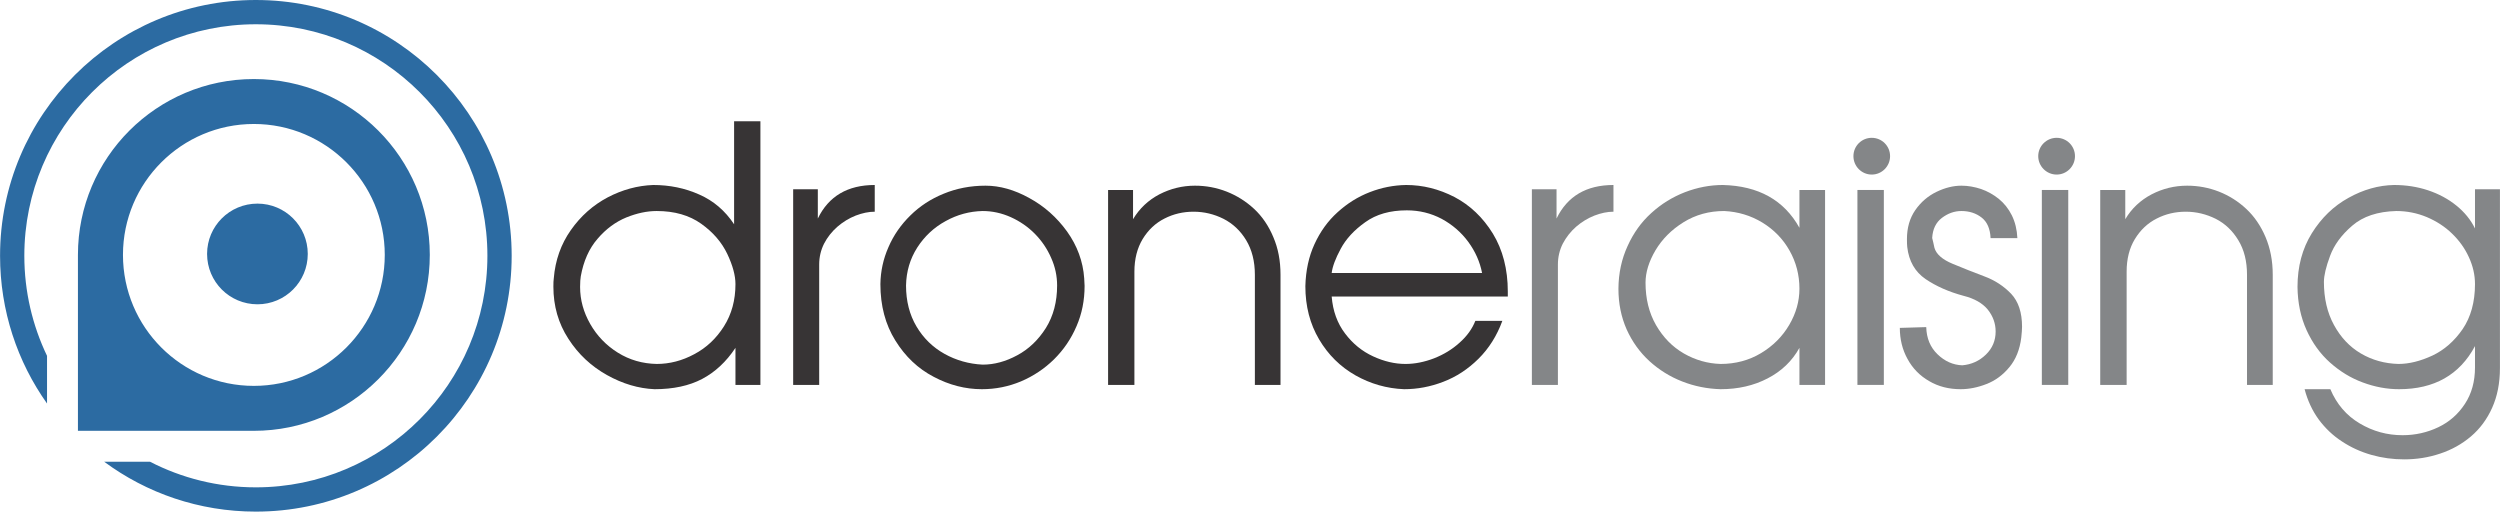
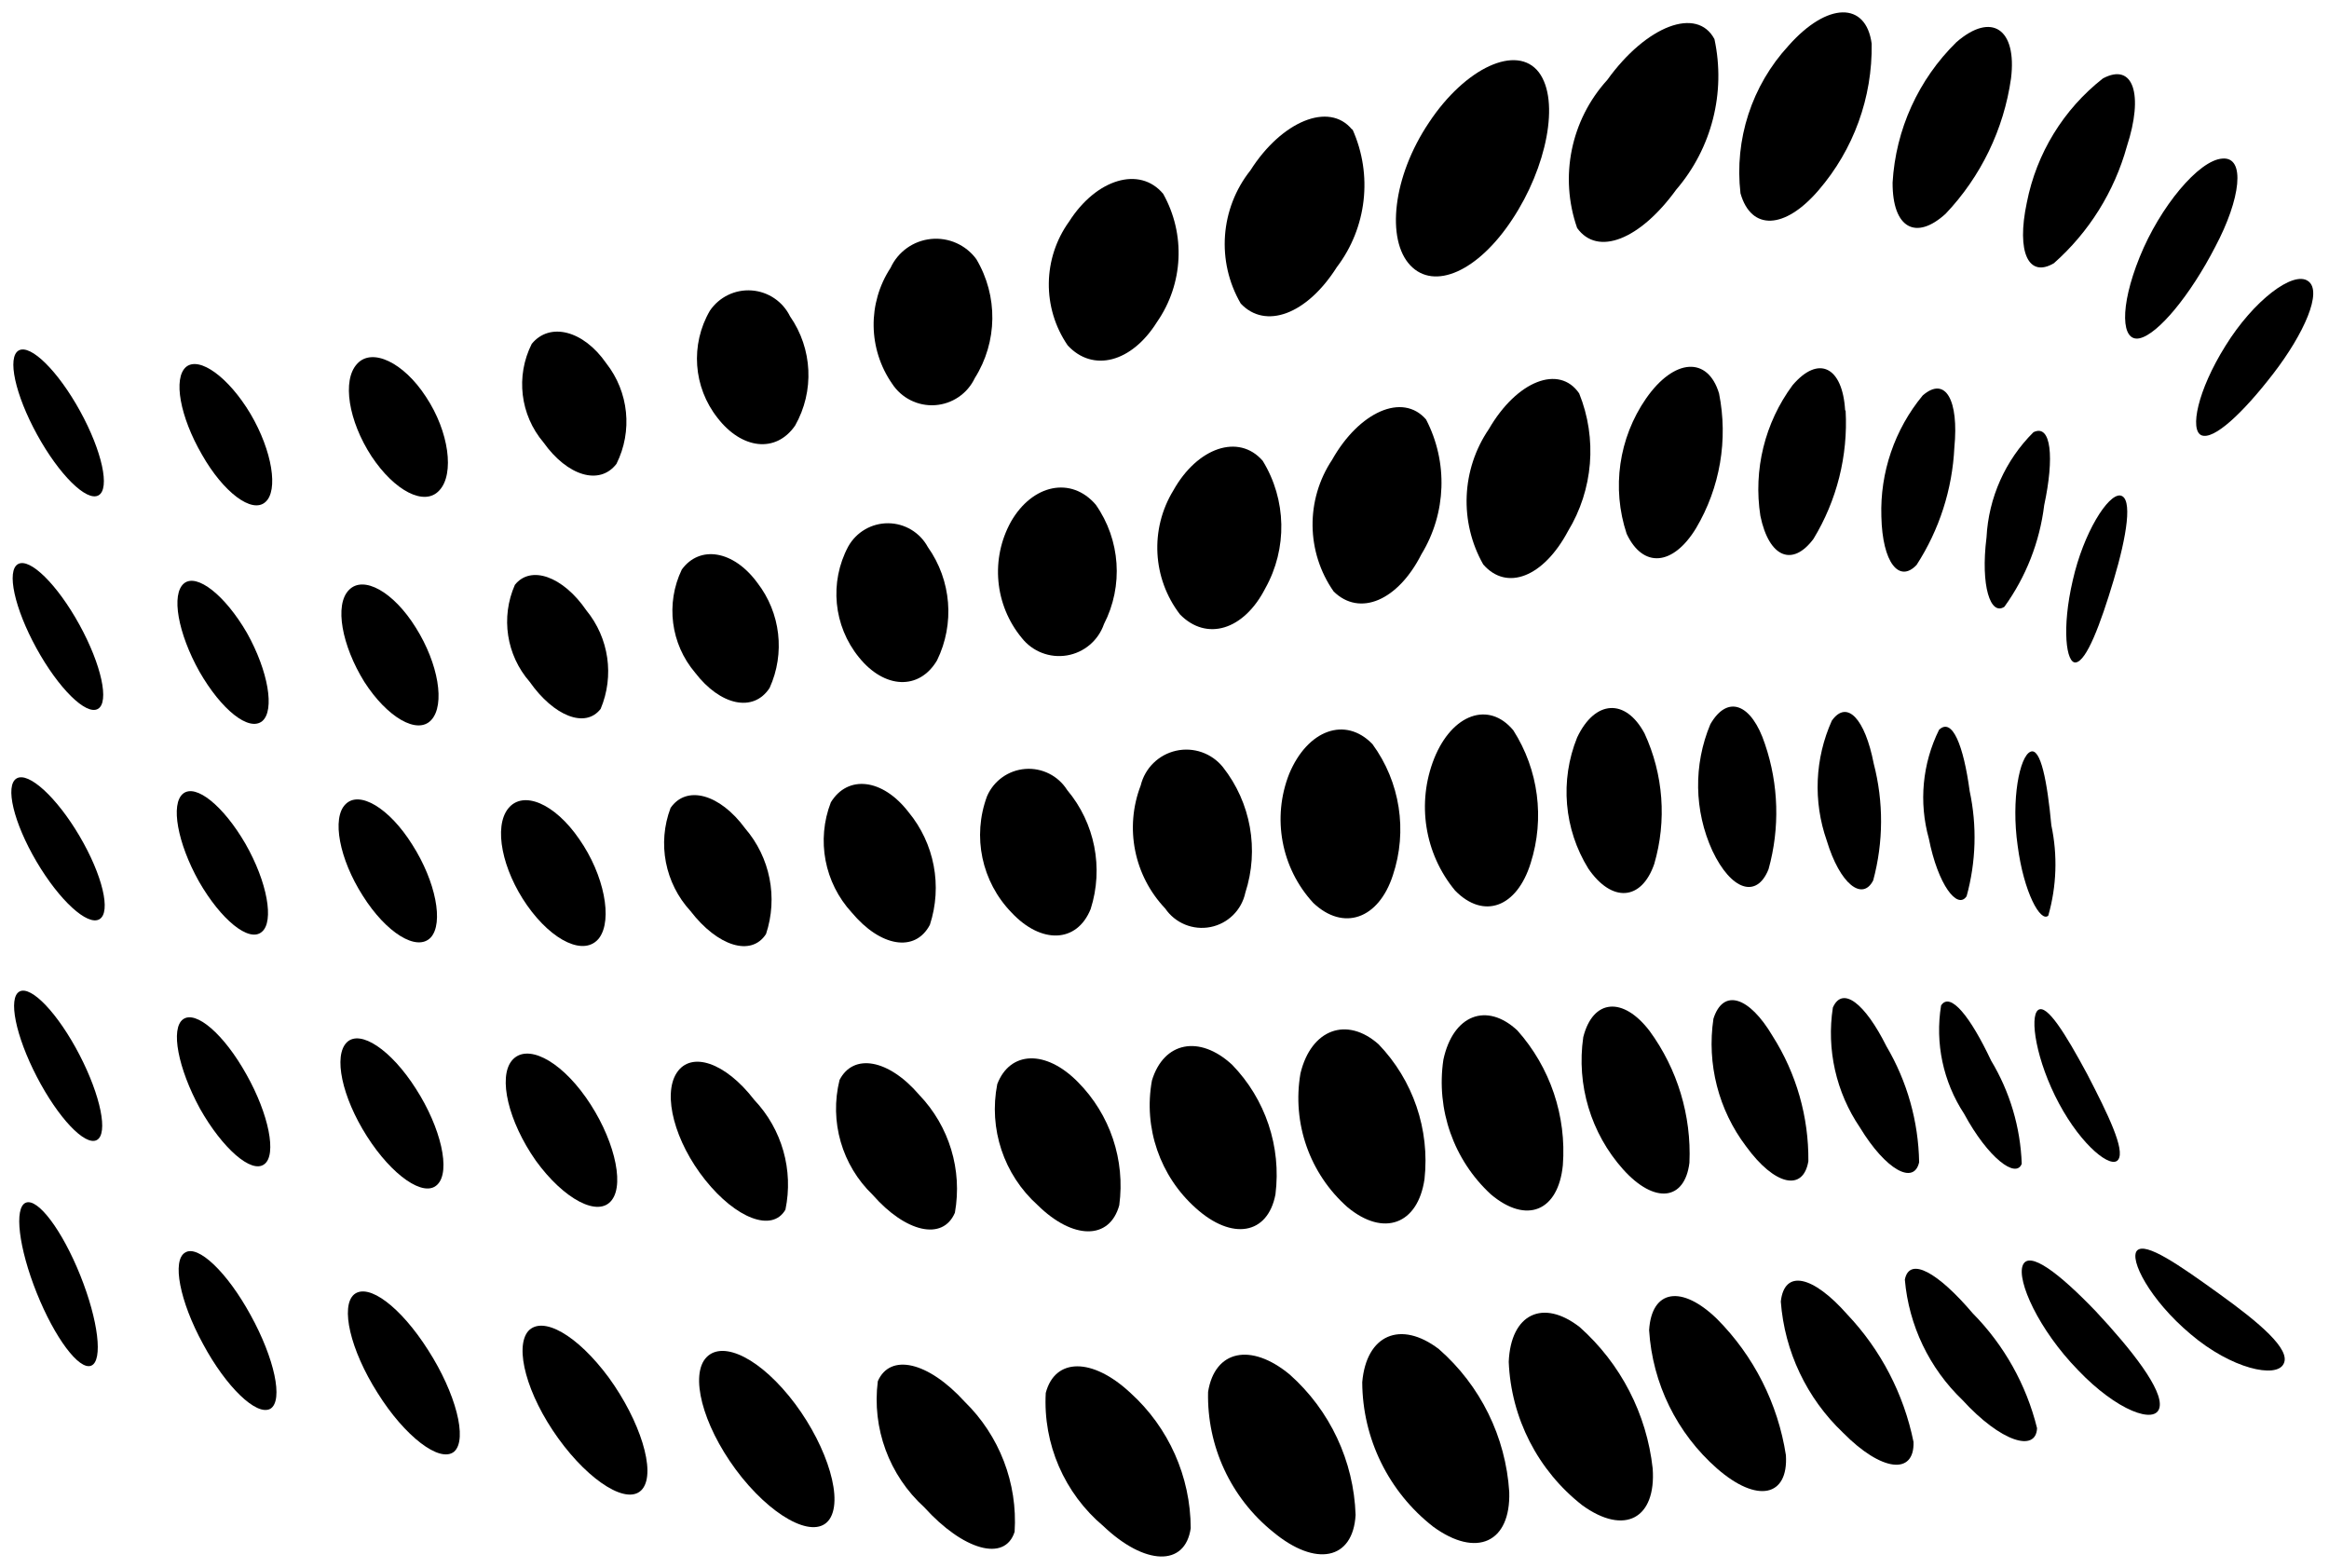
- <svg xmlns="http://www.w3.org/2000/svg" xml:space="preserve" width="257.596mm" height="52.716mm" version="1.1" style="shape-rendering:geometricPrecision; text-rendering:geometricPrecision; image-rendering:optimizeQuality; fill-rule:evenodd; clip-rule:evenodd" viewBox="0 0 25648 5249">
-   <defs>
-     <style type="text/css">
-    
-     .fil2 {fill:#848688}
-     .fil3 {fill:#2C6BA2}
-     .fil1 {fill:#848688;fill-rule:nonzero}
-     .fil0 {fill:#373435;fill-rule:nonzero}
-    
-   </style>
-   </defs>
-   <g id="Capa_x0020_1">
-     <path class="fil0" d="M5681 2856c15,-186 74,-352 175,-495 101,-144 227,-256 378,-336 151,-79 306,-121 467,-127 168,0 326,32 473,98 146,64 265,166 357,305l0 -1057 270 0 0 2705 -256 0 0 -380c-95,143 -209,249 -342,319 -133,70 -296,105 -488,105 -164,-7 -327,-55 -488,-145 -161,-90 -294,-213 -396,-372 -103,-158 -154,-337 -154,-535 0,-37 1,-66 4,-85zm277 -21c-4,24 -7,61 -7,109 0,133 35,259 104,380 69,121 163,219 283,294 120,75 253,113 399,116 132,0 261,-33 385,-100 125,-66 226,-161 305,-286 79,-125 118,-269 118,-433 0,-88 -28,-192 -84,-310 -57,-119 -145,-222 -267,-309 -122,-87 -274,-131 -457,-131 -99,0 -203,22 -312,66 -109,45 -208,117 -295,219 -87,100 -144,229 -172,385z" />
-     <path class="fil0" d="M8137 3949l0 -2007 253 0 0 300c111,-229 306,-344 584,-344l0 274c-63,0 -128,14 -196,40 -68,27 -130,65 -187,114 -57,50 -103,108 -137,174 -33,66 -50,137 -50,214l0 1235 -267 0z" />
-     <path class="fil0" d="M9032 2915c2,-132 29,-258 83,-380 53,-123 128,-230 225,-325 95,-94 209,-169 342,-223 131,-54 274,-82 429,-82 146,0 296,42 449,127 153,83 282,198 387,343 104,146 164,306 176,481 0,9 1,22 2,39 1,18 2,30 2,38 0,147 -27,286 -83,414 -55,129 -132,242 -231,340 -99,97 -212,172 -339,226 -127,53 -260,80 -401,80 -168,0 -334,-42 -494,-127 -161,-84 -292,-208 -394,-373 -102,-164 -153,-356 -153,-578zm263 14c0,160 36,300 107,420 71,120 167,214 287,281 120,67 251,104 392,111 119,0 237,-32 355,-96 118,-63 216,-157 294,-280 77,-124 115,-269 115,-436 0,-97 -20,-192 -61,-283 -40,-92 -96,-175 -167,-247 -71,-72 -154,-129 -247,-171 -94,-42 -190,-63 -289,-63 -134,3 -261,37 -381,104 -119,65 -216,156 -290,271 -74,116 -112,245 -115,389z" />
-     <path class="fil0" d="M11368 3949l0 -2000 256 0 0 300c66,-110 156,-195 270,-255 115,-59 236,-89 365,-89 113,0 221,20 326,61 104,41 198,100 281,177 83,77 149,174 197,289 50,116 74,244 74,387l0 1130 -263 0 0 -1130c0,-138 -30,-256 -89,-354 -59,-98 -137,-171 -233,-220 -96,-48 -198,-73 -307,-73 -107,0 -206,23 -298,70 -93,47 -167,117 -224,210 -56,93 -85,205 -85,335l0 1162 -270 0z" />
-     <path class="fil0" d="M13392 2936c4,-160 35,-304 94,-432 59,-128 137,-237 237,-327 99,-90 209,-159 331,-206 121,-47 245,-71 372,-73 171,0 336,41 497,124 159,84 290,208 393,375 101,166 153,365 153,594l0 51 -1807 0c12,149 58,275 137,379 79,105 175,183 288,235 112,52 223,78 332,78 97,0 195,-20 294,-58 99,-39 186,-92 261,-160 77,-68 130,-143 162,-224l277 0c-56,153 -138,283 -245,389 -107,106 -227,185 -361,236 -132,51 -266,76 -402,76 -178,-7 -345,-55 -499,-142 -155,-88 -280,-211 -373,-369 -94,-159 -141,-340 -141,-546zm1813 -135c-22,-115 -70,-222 -142,-320 -72,-98 -164,-177 -273,-236 -110,-58 -229,-87 -357,-87 -171,0 -314,40 -427,122 -114,81 -197,171 -251,272 -54,100 -85,183 -93,249l1543 0z" />
-     <path class="fil1" d="M15716 3949l0 -2007 253 0 0 300c111,-229 306,-344 584,-344l0 274c-63,0 -128,14 -196,40 -68,27 -130,65 -187,114 -57,50 -102,108 -137,174 -33,66 -50,137 -50,214l0 1235 -267 0z" />
-     <path class="fil1" d="M16604 2962c1,-160 33,-305 94,-438 60,-133 141,-246 243,-338 103,-94 217,-164 345,-214 128,-49 257,-74 389,-74 366,9 628,155 786,439l0 -388 263 0 0 2000 -263 0 0 -380c-75,135 -183,239 -326,313 -142,74 -303,111 -483,111 -137,-4 -268,-30 -393,-79 -126,-49 -238,-119 -337,-209 -99,-91 -177,-199 -234,-326 -56,-127 -84,-266 -84,-417zm278 -62c0,164 35,309 108,436 73,126 168,223 286,291 119,68 244,103 376,107 153,0 292,-37 415,-111 123,-74 219,-170 289,-289 70,-119 105,-243 105,-372 0,-141 -34,-272 -102,-392 -67,-119 -161,-215 -279,-287 -119,-72 -249,-111 -391,-118 -154,0 -293,38 -417,115 -124,77 -219,173 -288,288 -68,116 -102,226 -102,332z" />
-     <polygon class="fil1" points="19056,3949 19056,1949 19327,1949 19327,3949 " />
-     <path class="fil1" d="M19567 2534c-2,-19 -3,-46 -3,-80 0,-116 28,-215 86,-299 58,-83 131,-145 218,-187 87,-42 172,-63 255,-63 67,0 134,12 201,34 66,23 127,57 182,101 55,45 100,101 134,169 34,69 53,147 57,234l-275 0c-4,-96 -35,-167 -92,-211 -56,-44 -126,-67 -207,-67 -72,0 -139,24 -201,71 -61,47 -94,115 -99,206 1,3 5,18 11,45 6,28 10,46 12,55 18,65 81,121 188,165 107,45 215,87 323,128 109,40 201,101 276,179 75,80 112,192 112,339 0,25 -3,62 -8,110 -15,123 -56,225 -122,304 -66,80 -144,138 -235,173 -89,35 -178,53 -265,53 -120,0 -228,-27 -323,-83 -96,-55 -170,-131 -222,-227 -53,-96 -79,-202 -79,-319l271 -8c3,115 42,208 116,279 74,72 159,109 253,113 95,-8 176,-45 243,-110 67,-65 100,-144 100,-237 0,-82 -27,-157 -80,-224 -54,-66 -137,-114 -249,-142 -152,-41 -283,-99 -390,-172 -108,-74 -171,-183 -188,-329z" />
-     <polygon class="fil1" points="20948,3949 20948,1949 21219,1949 21219,3949 " />
-     <path class="fil1" d="M21547 3949l0 -2000 257 0 0 300c65,-110 156,-195 270,-255 114,-59 235,-89 365,-89 112,0 221,20 326,61 104,41 198,100 280,177 83,77 149,174 198,289 49,116 74,244 74,387l0 1130 -264 0 0 -1130c0,-138 -29,-256 -89,-354 -59,-98 -136,-171 -232,-220 -97,-48 -199,-73 -307,-73 -107,0 -206,23 -298,70 -93,47 -167,117 -224,210 -57,93 -85,205 -85,335l0 1162 -271 0z" />
-     <path class="fil1" d="M23571 2944c0,-209 49,-393 147,-551 98,-157 223,-279 376,-363 152,-85 308,-129 468,-132 122,0 238,18 347,54 111,37 208,89 292,157 84,68 148,147 191,235l0 -402 256 0 0 1835c0,153 -27,289 -80,407 -53,118 -126,216 -218,294 -92,78 -198,137 -316,176 -119,40 -242,59 -369,59 -114,0 -227,-15 -336,-46 -109,-31 -210,-77 -302,-138 -93,-60 -172,-136 -239,-226 -66,-91 -114,-195 -144,-310l264 0c65,154 166,271 301,351 136,81 282,121 440,121 131,0 254,-28 367,-82 113,-54 204,-134 273,-240 69,-105 103,-230 103,-373l0 -219c-158,295 -418,442 -779,442 -125,0 -248,-23 -372,-69 -123,-45 -235,-114 -336,-204 -100,-89 -181,-201 -241,-333 -60,-132 -91,-280 -93,-443zm271 -51c0,167 34,315 103,441 69,127 161,225 277,293 116,68 244,103 384,107 110,0 226,-29 349,-86 121,-57 225,-148 310,-271 84,-124 127,-278 127,-462 0,-94 -21,-186 -63,-277 -41,-90 -99,-171 -173,-242 -73,-71 -160,-127 -259,-169 -99,-41 -203,-62 -312,-62 -192,5 -342,55 -452,150 -111,95 -187,199 -228,311 -42,113 -63,201 -63,267z" />
-     <path class="fil2" d="M21100 1791c104,0 188,-85 188,-189 0,-104 -84,-188 -188,-188 -104,0 -189,84 -189,188 0,104 85,189 189,189z" />
-     <path class="fil2" d="M19203 1791c104,0 188,-85 188,-189 0,-104 -84,-188 -188,-188 -104,0 -188,84 -188,188 0,104 84,189 188,189z" />
-     <path class="fil3" d="M2604 4420c996,0 1805,-808 1805,-1805 0,-996 -809,-1804 -1805,-1804 -997,0 -1805,808 -1805,1804l0 0 0 0 0 1805 1805 0 0 0 0 0zm37 -1298c285,0 516,-231 516,-517 0,-285 -231,-516 -516,-516 -286,0 -517,231 -517,516 0,286 231,517 517,517zm-17 2127c1450,0 2625,-1175 2625,-2625 0,-1449 -1175,-2624 -2625,-2624 -1449,0 -2624,1175 -2624,2624 0,565 178,1088 482,1516l0 -489c-149,-311 -233,-659 -233,-1027 0,-1311 1064,-2375 2375,-2375 1312,0 2376,1064 2376,2375 0,1312 -1064,2376 -2376,2376 -391,0 -760,-95 -1086,-263l-470 0c435,322 974,512 1556,512zm-20 -1290c741,0 1343,-602 1343,-1344 0,-741 -602,-1343 -1343,-1343 -742,0 -1343,602 -1343,1343 0,742 601,1344 1343,1344z" />
+ <svg xmlns="http://www.w3.org/2000/svg" version="1.1" width="942" height="634" viewBox="0 0 942 634" id="svg357">
+   <defs id="defs361" />
+   <g transform="matrix(9.375,0,0,9.375,-1.873003,4.950998)" id="g355">
+     <defs id="SvgjsDefs1336" />
+     <g id="SvgjsG1337" featureKey="symbolFeature-0" transform="matrix(22.02236,0,0,22.02236,-4.60786,-21.74357)" fill="#000000">
+       <g id="g349">
+         <g id="g219">
+           <path d="M 4.566,3.498 C 4.487,3.441 4.422,3.396 4.405,3.413 4.389,3.43 4.43,3.51 4.51,3.577 4.59,3.645 4.678,3.664 4.692,3.635 4.707,3.607 4.644,3.554 4.566,3.498 Z" id="path189" />
+           <path d="M 4.324,3.532 C 4.252,3.457 4.193,3.412 4.181,3.442 c -0.012,0.03 0.031,0.126 0.108,0.205 0.076,0.08 0.153,0.108 0.16,0.073 C 4.456,3.686 4.395,3.608 4.324,3.532 Z" id="path191" />
+           <path d="M 4.083,3.536 C 4.015,3.456 3.959,3.424 3.95,3.47 A 0.371,0.371 0 0 0 4.063,3.706 c 0.075,0.082 0.144,0.103 0.146,0.055 A 0.486,0.486 0 0 0 4.083,3.536 Z" id="path193" />
+           <path d="M 3.837,3.538 C 3.77,3.462 3.714,3.449 3.707,3.513 a 0.395,0.395 0 0 0 0.122,0.257 c 0.076,0.077 0.14,0.083 0.138,0.018 A 0.511,0.511 0 0 0 3.837,3.538 Z" id="path195" />
+           <path d="M 3.582,3.547 C 3.513,3.48 3.454,3.489 3.449,3.569 a 0.393,0.393 0 0 0 0.133,0.271 c 0.079,0.069 0.14,0.055 0.135,-0.026 A 0.483,0.483 0 0 0 3.582,3.547 Z" id="path197" />
+           <path d="M 3.313,3.563 C 3.241,3.507 3.178,3.537 3.174,3.631 a 0.376,0.376 0 0 0 0.144,0.281 c 0.083,0.06 0.145,0.026 0.138,-0.072 A 0.434,0.434 0 0 0 3.313,3.563 Z" id="path199" />
+           <path d="M 3.037,3.606 C 2.962,3.549 2.895,3.578 2.887,3.671 A 0.361,0.361 0 0 0 3.026,3.954 C 3.111,4.016 3.178,3.985 3.175,3.886 A 0.406,0.406 0 0 0 3.037,3.606 Z" id="path201" />
+           <path d="M 2.745,3.656 C 2.669,3.593 2.598,3.608 2.585,3.69 A 0.342,0.342 0 0 0 2.712,3.964 C 2.796,4.034 2.869,4.019 2.874,3.931 A 0.385,0.385 0 0 0 2.745,3.656 Z" id="path203" />
+           <path d="M 2.433,3.692 C 2.358,3.622 2.285,3.623 2.267,3.692 A 0.318,0.318 0 0 0 2.38,3.953 C 2.461,4.03 2.54,4.033 2.551,3.957 A 0.359,0.359 0 0 0 2.433,3.692 Z" id="path205" />
+           <path d="M 2.108,3.709 C 2.036,3.63 1.962,3.614 1.938,3.669 a 0.285,0.285 0 0 0 0.091,0.247 c 0.076,0.084 0.158,0.108 0.177,0.048 A 0.327,0.327 0 0 0 2.108,3.709 Z" id="path207" />
+           <path d="M 1.764,3.698 C 1.696,3.615 1.624,3.587 1.597,3.629 c -0.026,0.042 0.005,0.142 0.075,0.229 0.07,0.086 0.15,0.123 0.174,0.077 C 1.87,3.889 1.831,3.78 1.764,3.698 Z" id="path209" />
+           <path d="M 1.411,3.662 C 1.349,3.578 1.281,3.54 1.253,3.571 1.226,3.603 1.25,3.695 1.312,3.781 1.374,3.867 1.45,3.914 1.477,3.88 1.504,3.846 1.472,3.746 1.411,3.662 Z" id="path211" />
+           <path d="M 1.057,3.608 C 1.003,3.523 0.94,3.476 0.912,3.499 0.885,3.522 0.904,3.607 0.958,3.692 1.011,3.777 1.08,3.83 1.108,3.807 1.135,3.783 1.111,3.692 1.057,3.608 Z" id="path213" />
+           <path d="M 0.709,3.539 C 0.663,3.455 0.606,3.401 0.581,3.417 0.555,3.432 0.57,3.512 0.616,3.596 0.661,3.68 0.721,3.738 0.748,3.723 0.774,3.707 0.756,3.624 0.709,3.539 Z" id="path215" />
+           <ellipse cx="0.333" cy="3.479" rx="0.046" ry="0.172" transform="rotate(-21.84494,0.3328404,3.479129)" id="ellipse217" />
+         </g>
+         <g id="g251">
+           <path d="M 4.307,3.067 C 4.265,2.989 4.228,2.929 4.211,2.942 4.194,2.955 4.207,3.041 4.252,3.125 4.297,3.209 4.355,3.254 4.368,3.235 4.382,3.216 4.348,3.146 4.307,3.067 Z" id="path221" />
+           <path d="M 4.119,3.041 C 4.079,2.956 4.039,2.905 4.021,2.933 a 0.299,0.299 0 0 0 0.045,0.212 c 0.047,0.087 0.102,0.128 0.113,0.098 A 0.421,0.421 0 0 0 4.119,3.041 Z" id="path223" />
+           <path d="M 3.914,3.013 C 3.872,2.929 3.828,2.894 3.809,2.937 A 0.329,0.329 0 0 0 3.862,3.172 C 3.913,3.256 3.968,3.285 3.978,3.24 A 0.463,0.463 0 0 0 3.914,3.013 Z" id="path225" />
+           <path d="M 3.691,2.993 C 3.645,2.915 3.594,2.899 3.575,2.959 A 0.333,0.333 0 0 0 3.639,3.209 C 3.695,3.286 3.751,3.298 3.761,3.238 A 0.449,0.449 0 0 0 3.691,2.993 Z" id="path227" />
+           <path d="M 3.45,2.983 C 3.398,2.915 3.339,2.92 3.32,2.995 A 0.32,0.32 0 0 0 3.398,3.254 C 3.46,3.323 3.519,3.315 3.528,3.241 A 0.407,0.407 0 0 0 3.45,2.983 Z" id="path229" />
+           <path d="M 3.191,2.982 C 3.131,2.926 3.065,2.951 3.046,3.039 A 0.299,0.299 0 0 0 3.139,3.303 C 3.209,3.362 3.271,3.336 3.28,3.246 A 0.356,0.356 0 0 0 3.191,2.982 Z" id="path231" />
+           <path d="M 2.919,3.009 C 2.857,2.954 2.787,2.979 2.766,3.066 a 0.285,0.285 0 0 0 0.092,0.262 c 0.071,0.059 0.138,0.034 0.151,-0.055 A 0.329,0.329 0 0 0 2.919,3.009 Z" id="path233" />
+           <path d="M 2.632,3.049 C 2.568,2.99 2.498,3.004 2.475,3.08 a 0.27,0.27 0 0 0 0.086,0.25 C 2.632,3.394 2.702,3.382 2.717,3.303 A 0.309,0.309 0 0 0 2.632,3.049 Z" id="path235" />
+           <path d="M 2.33,3.083 C 2.267,3.019 2.197,3.022 2.172,3.087 a 0.253,0.253 0 0 0 0.079,0.237 c 0.069,0.068 0.141,0.069 0.16,3.7e-4 A 0.288,0.288 0 0 0 2.33,3.083 Z" id="path237" />
+           <path d="M 2.019,3.108 C 1.959,3.038 1.89,3.026 1.863,3.079 a 0.234,0.234 0 0 0 0.065,0.225 c 0.064,0.073 0.137,0.091 0.161,0.035 A 0.266,0.266 0 0 0 2.019,3.108 Z" id="path239" />
+           <path d="M 1.696,3.118 C 1.639,3.044 1.572,3.022 1.544,3.065 c -0.028,0.043 -0.004,0.135 0.056,0.21 0.06,0.075 0.131,0.103 0.157,0.058 A 0.241,0.241 0 0 0 1.696,3.118 Z" id="path241" />
+           <path d="M 1.366,3.113 C 1.313,3.038 1.249,3.007 1.221,3.041 1.194,3.074 1.214,3.16 1.268,3.237 1.323,3.313 1.391,3.349 1.417,3.314 1.443,3.28 1.419,3.188 1.366,3.113 Z" id="path243" />
+           <path d="M 1.033,3.096 C 0.984,3.019 0.924,2.98 0.898,3.005 0.871,3.031 0.888,3.112 0.937,3.189 0.986,3.266 1.049,3.31 1.075,3.284 1.102,3.258 1.082,3.172 1.033,3.096 Z" id="path245" />
+           <path d="M 0.701,3.068 C 0.657,2.989 0.602,2.942 0.577,2.96 0.552,2.978 0.567,3.056 0.61,3.135 0.654,3.213 0.711,3.263 0.736,3.244 0.761,3.226 0.745,3.146 0.701,3.068 Z" id="path247" />
+           <ellipse cx="0.332" cy="3.051" rx="0.047" ry="0.164" transform="rotate(-27.43615,0.3323715,3.050599)" id="ellipse249" />
+         </g>
+         <g id="g283">
+           <path d="M 4.237,2.58 C 4.229,2.494 4.216,2.427 4.196,2.436 4.175,2.445 4.158,2.529 4.171,2.62 4.183,2.712 4.216,2.771 4.231,2.757 A 0.367,0.367 0 0 0 4.237,2.58 Z" id="path253" />
+           <path d="M 4.077,2.513 C 4.065,2.424 4.043,2.368 4.017,2.393 a 0.299,0.299 0 0 0 -0.02,0.213 C 4.015,2.697 4.053,2.746 4.071,2.719 A 0.434,0.434 0 0 0 4.077,2.513 Z" id="path255" />
+           <path d="M 3.889,2.459 C 3.872,2.372 3.837,2.333 3.807,2.375 a 0.317,0.317 0 0 0 -0.01,0.235 C 3.823,2.696 3.867,2.729 3.888,2.688 A 0.447,0.447 0 0 0 3.889,2.459 Z" id="path257" />
+           <path d="M 3.676,2.421 C 3.65,2.342 3.603,2.323 3.569,2.382 A 0.309,0.309 0 0 0 3.573,2.63 C 3.61,2.708 3.66,2.724 3.683,2.666 A 0.415,0.415 0 0 0 3.676,2.421 Z" id="path259" />
+           <path d="M 3.44,2.4 C 3.403,2.331 3.343,2.334 3.308,2.408 A 0.285,0.285 0 0 0 3.33,2.665 C 3.376,2.732 3.434,2.728 3.459,2.656 A 0.365,0.365 0 0 0 3.44,2.4 Z" id="path261" />
+           <path d="M 3.183,2.394 C 3.135,2.336 3.063,2.362 3.028,2.449 A 0.257,0.257 0 0 0 3.069,2.708 C 3.125,2.765 3.19,2.741 3.217,2.654 A 0.309,0.309 0 0 0 3.183,2.394 Z" id="path263" />
+           <path d="M 2.907,2.421 C 2.854,2.366 2.78,2.393 2.744,2.479 A 0.242,0.242 0 0 0 2.791,2.732 C 2.85,2.788 2.919,2.764 2.947,2.678 a 0.283,0.283 0 0 0 -0.04,-0.257 z" id="path265" />
+           <path d="M 2.614,2.466 A 0.092,0.092 0 0 0 2.453,2.502 0.23,0.23 0 0 0 2.501,2.743 0.087,0.087 0 0 0 2.658,2.712 0.265,0.265 0 0 0 2.614,2.466 Z" id="path267" />
+           <path d="M 2.309,2.511 A 0.089,0.089 0 0 0 2.152,2.523 0.218,0.218 0 0 0 2.2,2.751 C 2.258,2.813 2.328,2.811 2.355,2.744 A 0.246,0.246 0 0 0 2.309,2.511 Z" id="path269" />
+           <path d="M 1.998,2.554 C 1.947,2.488 1.879,2.481 1.846,2.535 a 0.208,0.208 0 0 0 0.041,0.216 C 1.943,2.818 2.011,2.83 2.04,2.775 A 0.233,0.233 0 0 0 1.998,2.554 Z" id="path271" />
+           <path d="M 1.678,2.586 C 1.628,2.518 1.563,2.501 1.532,2.546 A 0.196,0.196 0 0 0 1.571,2.748 C 1.624,2.817 1.69,2.838 1.719,2.793 A 0.214,0.214 0 0 0 1.678,2.586 Z" id="path273" />
+           <path d="M 1.353,2.607 C 1.305,2.537 1.243,2.511 1.214,2.547 1.185,2.583 1.202,2.667 1.251,2.737 1.301,2.808 1.364,2.837 1.392,2.801 1.419,2.765 1.402,2.677 1.353,2.607 Z" id="path275" />
+           <path d="M 1.026,2.618 C 0.981,2.546 0.922,2.511 0.895,2.539 0.868,2.566 0.883,2.646 0.929,2.718 0.975,2.791 1.035,2.828 1.062,2.8 1.088,2.772 1.072,2.69 1.026,2.618 Z" id="path277" />
+           <path d="M 0.699,2.616 C 0.656,2.542 0.602,2.498 0.577,2.518 0.552,2.538 0.566,2.615 0.608,2.69 0.651,2.765 0.706,2.81 0.731,2.789 0.756,2.769 0.742,2.691 0.699,2.616 Z" id="path279" />
+           <ellipse cx="0.332" cy="2.626" rx="0.049" ry="0.16" transform="rotate(-30.47155,0.3322251,2.626107)" id="ellipse281" />
+         </g>
+         <g id="g315">
+           <path d="M 4.359,2.1 C 4.385,2.013 4.397,1.938 4.372,1.934 4.348,1.931 4.3,2.007 4.279,2.1 4.257,2.194 4.266,2.264 4.285,2.261 4.306,2.258 4.333,2.187 4.359,2.1 Z" id="path285" />
+           <path d="M 4.223,1.953 C 4.243,1.86 4.237,1.793 4.202,1.81 A 0.313,0.313 0 0 0 4.11,2.016 C 4.098,2.112 4.118,2.17 4.145,2.152 A 0.429,0.429 0 0 0 4.223,1.953 Z" id="path287" />
+           <path d="M 4.047,1.84 C 4.056,1.748 4.03,1.699 3.985,1.738 A 0.354,0.354 0 0 0 3.904,1.975 C 3.906,2.066 3.939,2.106 3.973,2.07 A 0.464,0.464 0 0 0 4.047,1.84 Z" id="path289" />
+           <path d="M 3.833,1.767 C 3.828,1.682 3.781,1.658 3.73,1.718 A 0.342,0.342 0 0 0 3.667,1.974 C 3.684,2.056 3.73,2.074 3.771,2.019 a 0.437,0.437 0 0 0 0.063,-0.251 z" id="path291" />
+           <path d="M 3.586,1.734 C 3.564,1.661 3.498,1.665 3.443,1.744 A 0.3,0.3 0 0 0 3.405,2.009 c 0.032,0.068 0.091,0.063 0.136,-0.011 A 0.374,0.374 0 0 0 3.586,1.734 Z" id="path293" />
+           <path d="M 3.312,1.734 C 3.273,1.677 3.19,1.709 3.135,1.804 A 0.251,0.251 0 0 0 3.124,2.069 c 0.046,0.053 0.118,0.025 0.166,-0.065 A 0.302,0.302 0 0 0 3.312,1.734 Z" id="path295" />
+           <path d="M 3.012,1.785 C 2.966,1.732 2.881,1.77 2.828,1.864 a 0.229,0.229 0 0 0 0.003,0.258 C 2.882,2.172 2.957,2.14 3.003,2.049 A 0.269,0.269 0 0 0 3.012,1.785 Z" id="path297" />
+           <path d="M 2.692,1.866 C 2.645,1.812 2.564,1.84 2.517,1.924 a 0.215,0.215 0 0 0 0.013,0.243 c 0.052,0.053 0.125,0.031 0.167,-0.051 A 0.247,0.247 0 0 0 2.692,1.866 Z" id="path299" />
+           <path d="M 2.365,1.952 C 2.317,1.896 2.241,1.912 2.199,1.985 A 0.203,0.203 0 0 0 2.22,2.213 0.093,0.093 0 0 0 2.381,2.186 0.227,0.227 0 0 0 2.365,1.952 Z" id="path301" />
+           <path d="M 2.036,2.035 A 0.089,0.089 0 0 0 1.88,2.034 0.197,0.197 0 0 0 1.901,2.251 C 1.951,2.313 2.019,2.316 2.054,2.257 A 0.218,0.218 0 0 0 2.036,2.035 Z" id="path303" />
+           <path d="M 1.702,2.105 C 1.655,2.041 1.589,2.031 1.554,2.079 a 0.187,0.187 0 0 0 0.026,0.202 c 0.049,0.064 0.114,0.079 0.146,0.03 A 0.201,0.201 0 0 0 1.702,2.105 Z" id="path305" />
+           <path d="M 1.367,2.159 C 1.321,2.092 1.258,2.07 1.227,2.109 a 0.179,0.179 0 0 0 0.029,0.19 c 0.047,0.067 0.109,0.092 0.139,0.053 A 0.189,0.189 0 0 0 1.367,2.159 Z" id="path307" />
+           <path d="M 1.033,2.193 C 0.989,2.122 0.93,2.09 0.902,2.119 0.873,2.148 0.888,2.228 0.932,2.299 0.977,2.369 1.036,2.403 1.063,2.374 1.091,2.344 1.077,2.263 1.033,2.193 Z" id="path309" />
+           <path d="M 0.702,2.203 C 0.659,2.129 0.604,2.086 0.579,2.106 0.553,2.127 0.567,2.204 0.609,2.279 0.652,2.354 0.706,2.397 0.732,2.376 0.757,2.355 0.744,2.278 0.702,2.203 Z" id="path311" />
+           <ellipse cx="0.332" cy="2.21" rx="0.048" ry="0.162" transform="rotate(-28.81313,0.332312,2.21044)" id="ellipse313" />
+         </g>
+         <g id="g347">
+           <path d="M 4.672,1.695 C 4.732,1.617 4.769,1.534 4.74,1.514 4.711,1.493 4.633,1.552 4.578,1.641 4.523,1.729 4.508,1.806 4.531,1.816 4.555,1.826 4.612,1.773 4.672,1.695 Z" id="path317" />
+           <path d="M 4.558,1.447 C 4.608,1.353 4.618,1.27 4.572,1.274 4.526,1.277 4.45,1.368 4.41,1.467 4.37,1.566 4.374,1.634 4.41,1.626 4.446,1.618 4.509,1.542 4.558,1.447 Z" id="path319" />
+           <path d="M 4.385,1.25 C 4.418,1.149 4.398,1.085 4.338,1.117 a 0.409,0.409 0 0 0 -0.149,0.243 C 4.168,1.459 4.193,1.508 4.242,1.479 A 0.475,0.475 0 0 0 4.385,1.25 Z" id="path321" />
+           <path d="M 4.158,1.117 C 4.17,1.02 4.12,0.986 4.051,1.046 a 0.419,0.419 0 0 0 -0.125,0.275 c -3.7e-4,0.09 0.046,0.114 0.104,0.061 a 0.484,0.484 0 0 0 0.128,-0.265 z" id="path323" />
+           <path d="M 3.885,1.049 C 3.874,0.966 3.798,0.967 3.722,1.053 A 0.365,0.365 0 0 0 3.628,1.342 C 3.649,1.416 3.715,1.413 3.781,1.336 A 0.429,0.429 0 0 0 3.885,1.049 Z" id="path325" />
+           <path d="M 3.577,1.04 C 3.543,0.976 3.444,1.013 3.367,1.12 A 0.289,0.289 0 0 0 3.308,1.41 C 3.348,1.466 3.431,1.433 3.502,1.335 A 0.342,0.342 0 0 0 3.577,1.04 Z" id="path327" />
+           <path d="M 3.233,1.105 C 3.19,1.049 3.089,1.096 3.018,1.203 c -0.072,0.107 -0.084,0.23 -0.037,0.28 0.047,0.05 0.133,0.012 0.2,-0.09 C 3.248,1.292 3.275,1.161 3.233,1.105 Z" id="path329" />
+           <path d="M 2.867,1.217 C 2.822,1.162 2.729,1.201 2.668,1.297 A 0.232,0.232 0 0 0 2.649,1.558 c 0.048,0.051 0.129,0.022 0.188,-0.071 a 0.266,0.266 0 0 0 0.031,-0.27 z" id="path331" />
+           <path d="M 2.497,1.343 C 2.451,1.288 2.366,1.314 2.313,1.397 a 0.211,0.211 0 0 0 -0.003,0.243 c 0.049,0.053 0.125,0.034 0.175,-0.046 A 0.237,0.237 0 0 0 2.497,1.343 Z" id="path333" />
+           <path d="M 2.131,1.471 A 0.098,0.098 0 0 0 1.963,1.488 0.203,0.203 0 0 0 1.966,1.715 0.093,0.093 0 0 0 2.128,1.704 0.223,0.223 0 0 0 2.131,1.471 Z" id="path335" />
+           <path d="M 1.766,1.583 A 0.091,0.091 0 0 0 1.609,1.572 0.187,0.187 0 0 0 1.624,1.782 C 1.671,1.843 1.738,1.852 1.776,1.797 A 0.201,0.201 0 0 0 1.766,1.583 Z" id="path337" />
+           <path d="M 1.406,1.675 C 1.361,1.61 1.295,1.594 1.26,1.637 a 0.176,0.176 0 0 0 0.023,0.193 C 1.33,1.896 1.393,1.915 1.426,1.872 A 0.185,0.185 0 0 0 1.406,1.675 Z" id="path339" />
+           <path d="M 1.053,1.741 C 1.009,1.673 0.947,1.644 0.918,1.676 0.888,1.708 0.901,1.788 0.946,1.857 0.991,1.925 1.05,1.956 1.079,1.924 1.109,1.892 1.098,1.809 1.053,1.741 Z" id="path341" />
+           <path d="M 0.709,1.774 C 0.666,1.702 0.609,1.661 0.583,1.682 0.557,1.704 0.571,1.78 0.614,1.854 0.656,1.928 0.712,1.97 0.738,1.947 0.764,1.925 0.752,1.847 0.709,1.774 Z" id="path343" />
+           <ellipse cx="0.333" cy="1.792" rx="0.048" ry="0.162" transform="matrix(0.87629,-0.48178,0.48178,0.87629,-0.82202,0.38191)" id="ellipse345" />
+         </g>
+       </g>
+     </g>
  </g>
</svg>
